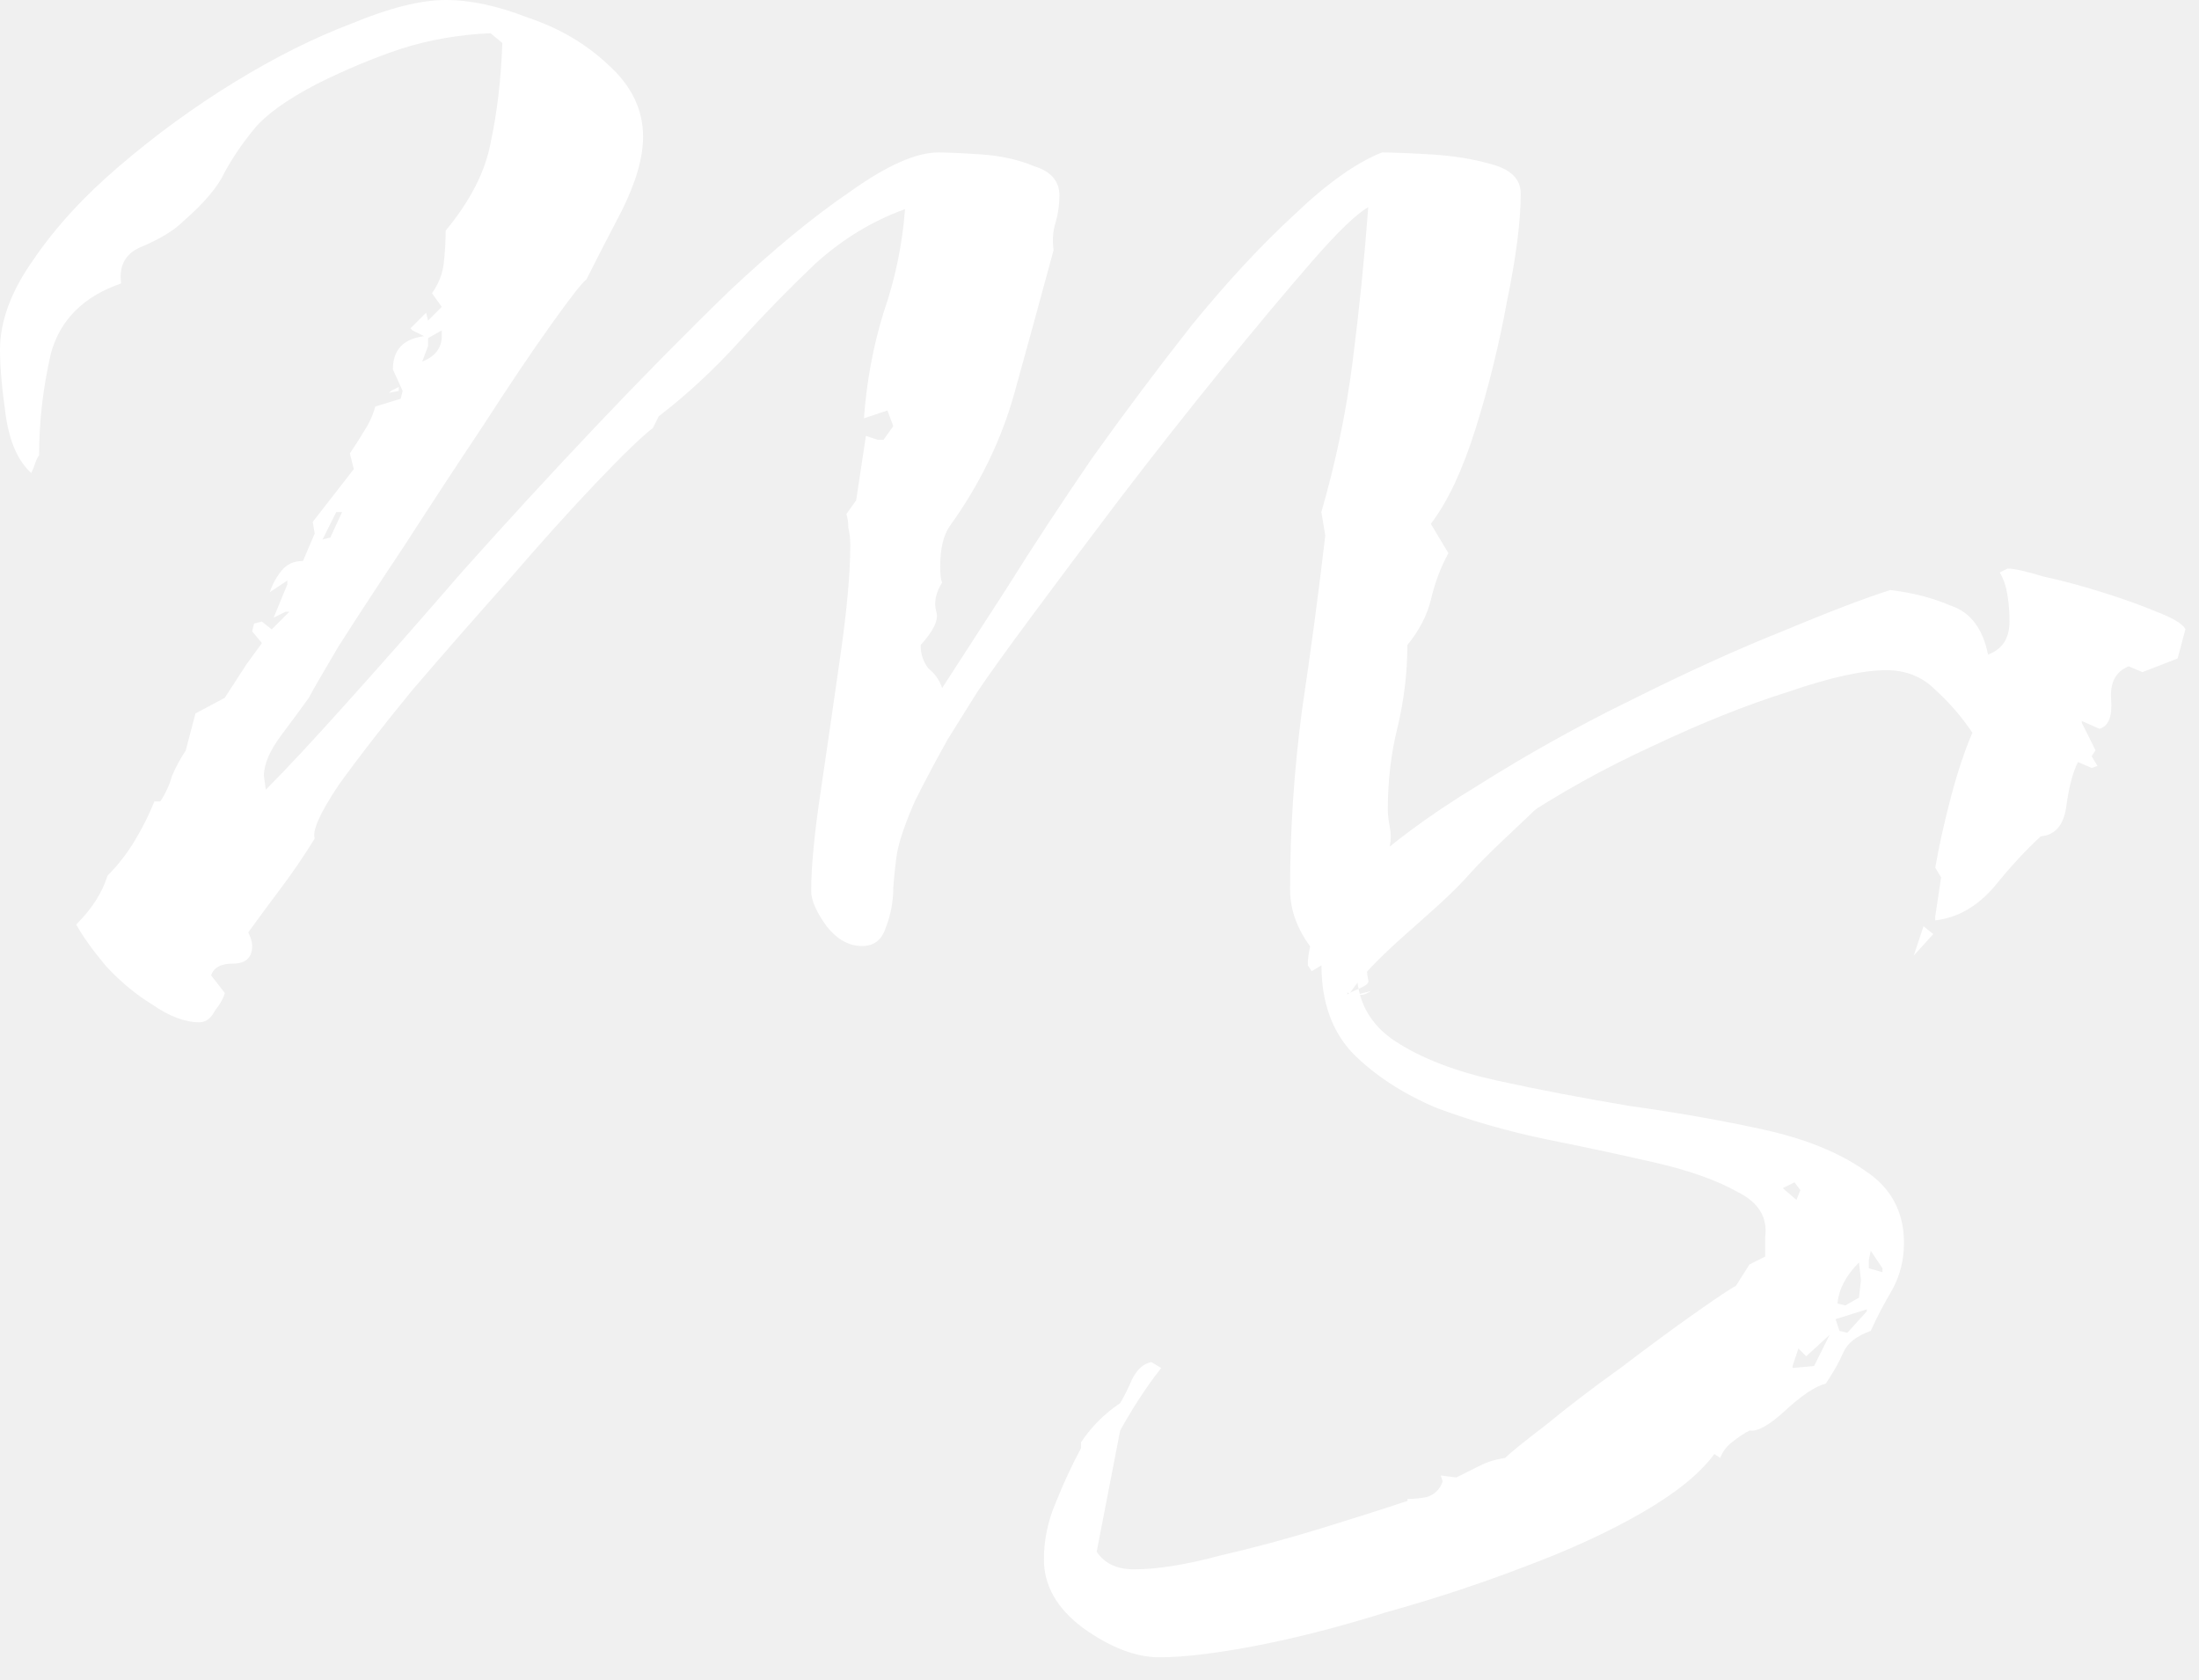
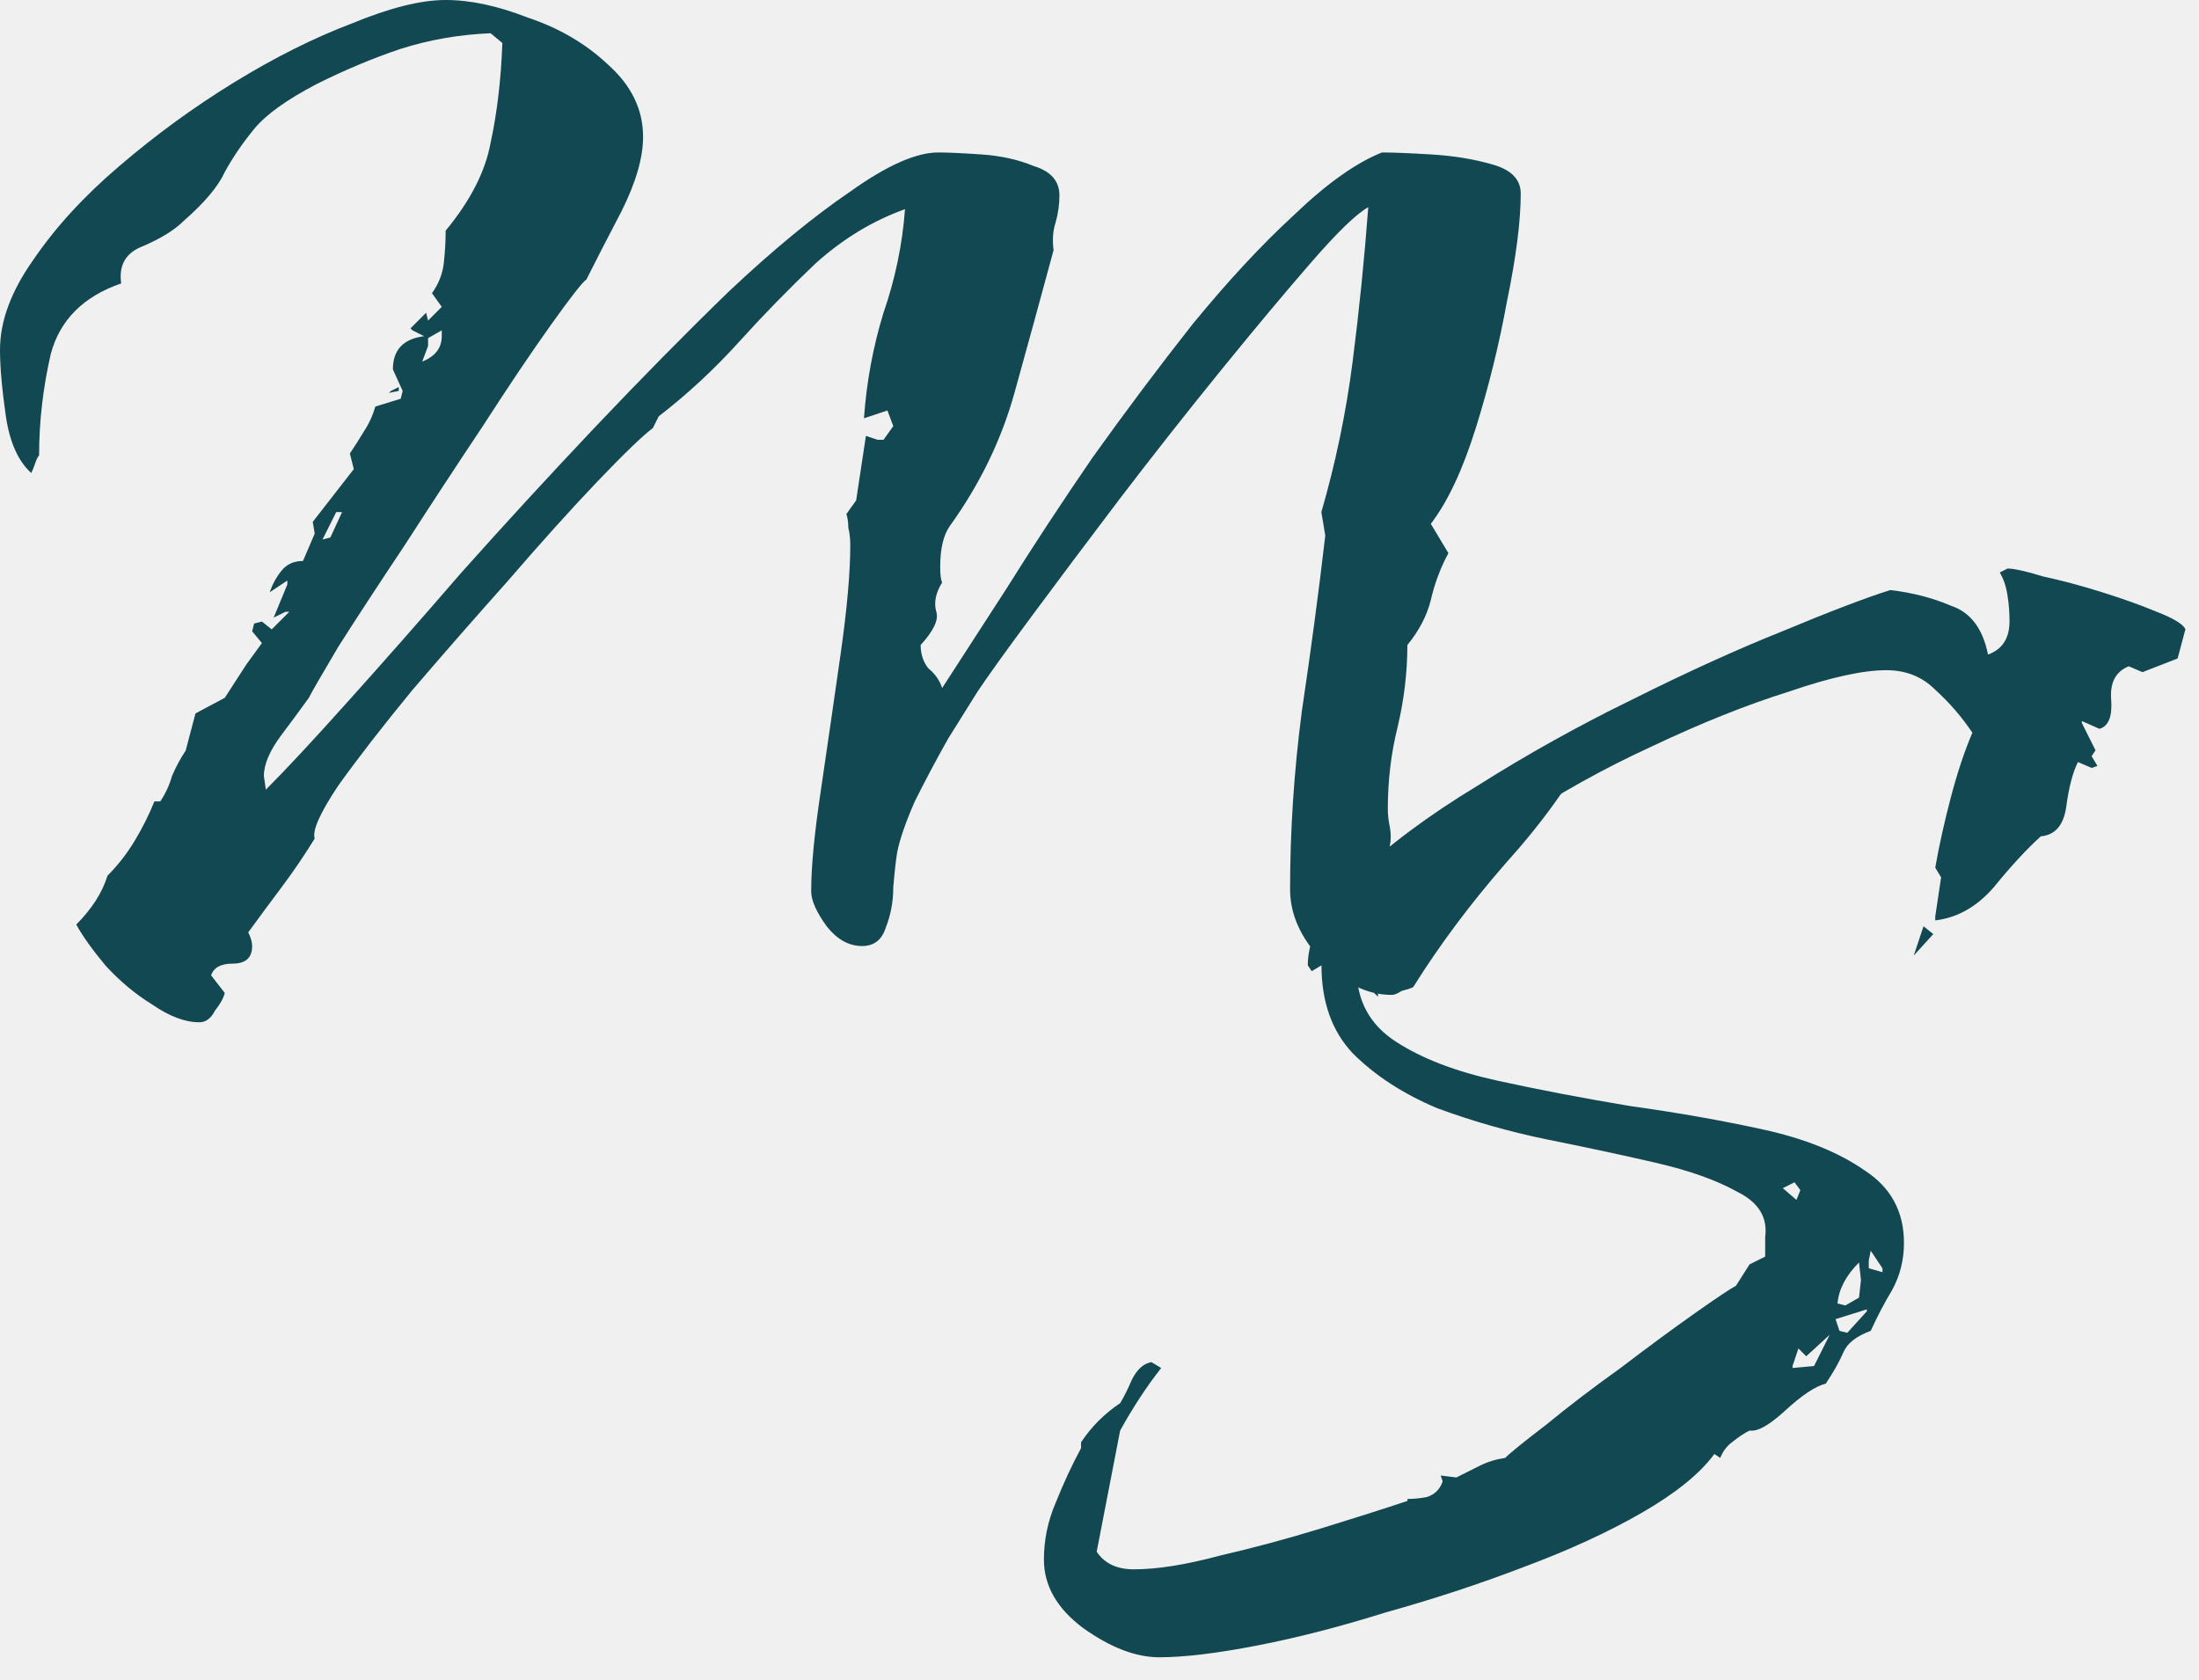
<svg xmlns="http://www.w3.org/2000/svg" width="72" height="55" viewBox="0 0 72 55" fill="none">
-   <path d="M6.528 33.472C6.059 33.472 5.547 33.28 4.992 32.896C4.437 32.555 3.925 32.128 3.456 31.616C3.029 31.104 2.709 30.656 2.496 30.272C3.008 29.76 3.349 29.227 3.52 28.672C3.861 28.331 4.16 27.947 4.416 27.52C4.672 27.093 4.885 26.667 5.056 26.24H5.248C5.419 25.984 5.547 25.707 5.632 25.408C5.76 25.109 5.909 24.832 6.08 24.576L6.4 23.36L7.36 22.848L8.064 21.76L8.576 21.056L8.256 20.672L8.32 20.416L8.576 20.352L8.896 20.608L9.472 20.032H9.344L8.96 20.224L9.408 19.136V19.008L8.832 19.392C8.917 19.136 9.045 18.901 9.216 18.688C9.387 18.475 9.621 18.368 9.92 18.368L10.304 17.472L10.24 17.088L11.584 15.36L11.456 14.848C11.627 14.592 11.776 14.357 11.904 14.144C12.075 13.888 12.203 13.611 12.288 13.312L13.12 13.056L13.184 12.8L12.864 12.096C12.864 11.456 13.205 11.093 13.888 11.008L13.504 10.816L13.44 10.752L13.952 10.24L14.016 10.496L14.464 10.048L14.144 9.6C14.357 9.301 14.485 8.981 14.528 8.64C14.571 8.256 14.592 7.893 14.592 7.552C15.403 6.571 15.893 5.611 16.064 4.672C16.277 3.691 16.405 2.603 16.448 1.408L16.064 1.088C15.04 1.131 14.059 1.301 13.12 1.6C12.224 1.899 11.307 2.283 10.368 2.752C9.387 3.264 8.704 3.755 8.32 4.224C7.936 4.693 7.616 5.163 7.36 5.632C7.147 6.101 6.699 6.635 6.016 7.232C5.717 7.531 5.269 7.808 4.672 8.064C4.117 8.277 3.883 8.683 3.968 9.28C2.731 9.707 1.963 10.475 1.664 11.584C1.408 12.693 1.28 13.803 1.28 14.912C1.237 14.955 1.195 15.04 1.152 15.168C1.109 15.296 1.067 15.403 1.024 15.488C0.597 15.104 0.32 14.485 0.192 13.632C0.064 12.736 0 12.011 0 11.456C0 10.517 0.363 9.536 1.088 8.512C1.813 7.445 2.752 6.421 3.904 5.44C5.099 4.416 6.357 3.499 7.68 2.688C9.003 1.877 10.283 1.237 11.52 0.768C12.757 0.256 13.781 0 14.592 0C15.403 0 16.299 0.192 17.28 0.576C18.304 0.917 19.179 1.429 19.904 2.112C20.672 2.795 21.056 3.584 21.056 4.48C21.056 5.163 20.821 5.973 20.352 6.912C19.883 7.808 19.499 8.555 19.2 9.152C19.072 9.237 18.688 9.728 18.048 10.624C17.408 11.52 16.661 12.629 15.808 13.952C14.955 15.232 14.101 16.533 13.248 17.856C12.395 19.136 11.669 20.245 11.072 21.184C10.517 22.123 10.197 22.677 10.112 22.848C9.899 23.147 9.6 23.552 9.216 24.064C8.832 24.576 8.64 25.024 8.64 25.408L8.704 25.856C9.344 25.216 10.219 24.277 11.328 23.04C12.48 21.76 13.739 20.331 15.104 18.752C16.512 17.173 17.963 15.595 19.456 14.016C20.992 12.395 22.464 10.901 23.872 9.536C25.323 8.171 26.645 7.083 27.84 6.272C29.035 5.419 29.995 4.992 30.72 4.992C31.019 4.992 31.488 5.013 32.128 5.056C32.768 5.099 33.344 5.227 33.856 5.44C34.411 5.611 34.688 5.931 34.688 6.4C34.688 6.699 34.645 6.997 34.56 7.296C34.475 7.552 34.453 7.851 34.496 8.192C34.069 9.771 33.643 11.328 33.216 12.864C32.789 14.4 32.085 15.851 31.104 17.216C30.891 17.515 30.784 17.963 30.784 18.56C30.784 18.816 30.805 18.987 30.848 19.072C30.635 19.413 30.571 19.733 30.656 20.032C30.741 20.288 30.571 20.651 30.144 21.12C30.144 21.419 30.229 21.675 30.4 21.888C30.613 22.059 30.763 22.272 30.848 22.528C31.403 21.675 32.107 20.587 32.96 19.264C33.813 17.899 34.752 16.469 35.776 14.976C36.843 13.483 37.931 12.032 39.04 10.624C40.192 9.216 41.301 8.021 42.368 7.04C43.435 6.016 44.395 5.333 45.248 4.992C45.589 4.992 46.123 5.013 46.848 5.056C47.573 5.099 48.235 5.205 48.832 5.376C49.472 5.547 49.792 5.867 49.792 6.336C49.792 7.232 49.643 8.405 49.344 9.856C49.088 11.264 48.747 12.651 48.32 14.016C47.893 15.381 47.403 16.427 46.848 17.152L47.424 18.112C47.168 18.581 46.976 19.093 46.848 19.648C46.72 20.16 46.464 20.651 46.08 21.12C46.08 22.016 45.973 22.912 45.76 23.808C45.547 24.661 45.44 25.557 45.44 26.496C45.44 26.667 45.461 26.859 45.504 27.072C45.547 27.285 45.547 27.499 45.504 27.712L45.888 28.544C46.187 28.459 46.485 28.352 46.784 28.224C47.083 28.053 47.296 27.819 47.424 27.52L47.808 27.456H48.32C48.917 26.901 49.515 26.368 50.112 25.856C50.752 25.301 51.349 24.747 51.904 24.192L52.096 24.384C51.413 25.664 49.326 27.277 48.132 28.6C46.98 29.923 44.977 31.267 44.124 32.632C44.038 32.675 45.059 32.405 44.888 32.448C44.76 32.533 44.653 32.576 44.568 32.576C43.757 32.576 43.989 32.192 43.264 31.424C42.581 30.699 42.24 29.931 42.24 29.12C42.24 27.2 42.368 25.259 42.624 23.296C42.923 21.291 43.179 19.371 43.392 17.536L43.264 16.768C43.733 15.147 44.075 13.504 44.288 11.84C44.501 10.176 44.672 8.491 44.8 6.784C44.416 6.997 43.797 7.595 42.944 8.576C42.091 9.557 41.109 10.731 40 12.096C38.891 13.461 37.781 14.869 36.672 16.32C35.605 17.728 34.645 19.008 33.792 20.16C32.939 21.312 32.341 22.144 32 22.656C31.787 22.997 31.467 23.509 31.04 24.192C30.656 24.875 30.293 25.557 29.952 26.24C29.653 26.923 29.461 27.477 29.376 27.904C29.333 28.16 29.291 28.544 29.248 29.056C29.248 29.525 29.163 29.973 28.992 30.4C28.864 30.784 28.608 30.976 28.224 30.976C27.797 30.976 27.413 30.763 27.072 30.336C26.731 29.867 26.56 29.483 26.56 29.184C26.56 28.373 26.667 27.264 26.88 25.856C27.093 24.405 27.307 22.933 27.52 21.44C27.733 19.947 27.84 18.752 27.84 17.856C27.84 17.643 27.819 17.451 27.776 17.28C27.776 17.109 27.755 16.96 27.712 16.832L28.032 16.384L28.352 14.272L28.736 14.4H28.928L29.248 13.952L29.056 13.44L28.288 13.696C28.373 12.501 28.587 11.349 28.928 10.24C29.312 9.131 29.547 8 29.632 6.848C28.565 7.232 27.584 7.829 26.688 8.64C25.835 9.451 25.003 10.304 24.192 11.2C23.381 12.096 22.507 12.907 21.568 13.632L21.376 14.016C21.035 14.272 20.416 14.869 19.52 15.808C18.667 16.704 17.707 17.771 16.64 19.008C15.573 20.203 14.528 21.397 13.504 22.592C12.523 23.787 11.712 24.832 11.072 25.728C10.475 26.624 10.219 27.2 10.304 27.456C9.963 28.011 9.6 28.544 9.216 29.056C8.832 29.568 8.469 30.059 8.128 30.528C8.213 30.699 8.256 30.848 8.256 30.976C8.256 31.36 8.043 31.552 7.616 31.552C7.232 31.552 6.997 31.68 6.912 31.936L7.36 32.512C7.317 32.683 7.211 32.875 7.04 33.088C6.912 33.344 6.741 33.472 6.528 33.472ZM13.824 11.84C14.251 11.669 14.464 11.392 14.464 11.008V10.816L14.016 11.072V11.328L13.824 11.84ZM12.736 12.864L12.8 12.8L13.056 12.672V12.8L12.736 12.864ZM10.56 17.664L10.816 17.6L11.2 16.768H11.008L10.56 17.664ZM52.608 24L52.224 23.872L52.544 23.36L52.672 23.296L52.8 23.488L52.608 24Z" fill="white" />
-   <path d="M37.956 54.264C37.188 54.264 36.356 53.944 35.46 53.304C34.606 52.664 34.18 51.917 34.18 51.064C34.18 50.424 34.308 49.805 34.564 49.208C34.82 48.568 35.097 47.971 35.396 47.416V47.224C35.737 46.712 36.164 46.285 36.676 45.944C36.804 45.731 36.932 45.475 37.06 45.176C37.23 44.835 37.444 44.643 37.7 44.6L38.02 44.792C37.55 45.389 37.102 46.072 36.676 46.84L35.908 50.808C36.164 51.192 36.569 51.384 37.124 51.384C37.892 51.384 38.83 51.235 39.94 50.936C41.049 50.68 42.158 50.381 43.268 50.04C44.377 49.699 45.316 49.4 46.084 49.144V49.08C46.297 49.08 46.51 49.059 46.724 49.016C46.98 48.931 47.15 48.76 47.236 48.504L47.172 48.312L47.684 48.376C47.94 48.248 48.196 48.12 48.452 47.992C48.708 47.864 48.985 47.779 49.284 47.736C49.454 47.565 49.902 47.203 50.628 46.648C51.353 46.051 52.164 45.432 53.06 44.792C53.956 44.109 54.766 43.512 55.492 43C56.217 42.488 56.665 42.189 56.836 42.104L57.284 41.4L57.796 41.144V40.504C57.881 39.864 57.582 39.373 56.9 39.032C56.217 38.648 55.321 38.328 54.212 38.072C53.102 37.816 51.908 37.56 50.628 37.304C49.39 37.048 48.196 36.707 47.044 36.28C45.934 35.811 45.017 35.213 44.292 34.488C43.609 33.763 43.268 32.803 43.268 31.608L42.948 31.8L42.82 31.608C42.82 30.712 43.332 29.752 44.356 28.728C45.422 27.704 46.766 26.701 48.388 25.72C50.009 24.696 51.694 23.757 53.444 22.904C55.236 22.008 56.878 21.261 58.372 20.664C59.908 20.024 61.081 19.576 61.892 19.32C62.617 19.405 63.278 19.576 63.876 19.832C64.516 20.045 64.921 20.579 65.092 21.432C65.561 21.261 65.796 20.899 65.796 20.344C65.796 20.045 65.774 19.768 65.732 19.512C65.689 19.213 65.604 18.957 65.476 18.744L65.732 18.616C65.945 18.616 66.329 18.701 66.884 18.872C67.481 19 68.121 19.171 68.804 19.384C69.486 19.597 70.084 19.811 70.596 20.024C71.15 20.237 71.47 20.429 71.556 20.6L71.3 21.56L70.148 22.008L69.7 21.816C69.273 21.987 69.081 22.349 69.124 22.904C69.166 23.459 69.038 23.779 68.74 23.864L68.164 23.608V23.672L68.612 24.568L68.484 24.76L68.676 25.08L68.484 25.144L68.036 24.952C67.865 25.293 67.737 25.784 67.652 26.424C67.566 27.021 67.289 27.341 66.82 27.384C66.35 27.811 65.838 28.365 65.284 29.048C64.729 29.688 64.089 30.051 63.364 30.136V30.008L63.556 28.728L63.364 28.408C63.492 27.683 63.662 26.915 63.876 26.104C64.089 25.293 64.324 24.589 64.58 23.992C64.238 23.48 63.833 23.011 63.364 22.584C62.937 22.157 62.404 21.944 61.764 21.944C60.996 21.944 59.929 22.179 58.564 22.648C57.198 23.075 55.705 23.672 54.084 24.44C52.505 25.165 51.012 25.997 49.604 26.936C48.196 27.875 47.065 28.835 46.212 29.816C45.358 30.797 43.996 31.736 44.124 32.632C43.953 32.504 44.846 32.333 44.804 32.12C44.761 31.907 44.74 31.693 44.74 31.48C44.74 31.267 44.74 31.053 44.74 30.84C44.782 30.627 44.825 30.435 44.868 30.264C44.569 30.691 44.42 31.181 44.42 31.736C44.42 32.76 44.846 33.549 45.7 34.104C46.553 34.659 47.662 35.085 49.028 35.384C50.393 35.683 51.844 35.96 53.38 36.216C54.916 36.429 56.366 36.685 57.732 36.984C59.097 37.283 60.206 37.731 61.06 38.328C61.913 38.883 62.34 39.672 62.34 40.696C62.34 41.251 62.212 41.763 61.956 42.232C61.7 42.659 61.465 43.107 61.252 43.576C60.782 43.747 60.484 43.981 60.356 44.28C60.228 44.579 60.036 44.92 59.78 45.304C59.438 45.389 58.99 45.688 58.436 46.2C57.924 46.669 57.54 46.883 57.284 46.84C57.113 46.925 56.921 47.053 56.708 47.224C56.537 47.352 56.409 47.523 56.324 47.736L56.132 47.608C55.662 48.248 54.873 48.888 53.764 49.528C52.654 50.168 51.353 50.765 49.86 51.32C48.409 51.875 46.916 52.365 45.38 52.792C43.886 53.261 42.478 53.624 41.156 53.88C39.833 54.136 38.766 54.264 37.956 54.264ZM62.66 31.288L62.98 30.328L63.3 30.584L62.66 31.288ZM58.82 39.288L58.948 38.968L58.756 38.712L58.372 38.904L58.82 39.288ZM61.636 41.656V41.528L61.252 40.952L61.188 41.272V41.528L61.636 41.656ZM60.42 42.744L60.868 42.488L60.932 41.912L60.868 41.336C60.441 41.763 60.206 42.211 60.164 42.68L60.42 42.744ZM60.484 43.64L61.124 42.936V42.872L60.1 43.192L60.228 43.576L60.484 43.64ZM58.692 44.792L59.396 44.728L59.908 43.704L59.14 44.408L58.884 44.152L58.692 44.728V44.792Z" fill="white" />
+   <path d="M6.528 33.472C6.059 33.472 5.547 33.28 4.992 32.896C4.437 32.555 3.925 32.128 3.456 31.616C3.029 31.104 2.709 30.656 2.496 30.272C3.008 29.76 3.349 29.227 3.52 28.672C3.861 28.331 4.16 27.947 4.416 27.52C4.672 27.093 4.885 26.667 5.056 26.24H5.248C5.419 25.984 5.547 25.707 5.632 25.408C5.76 25.109 5.909 24.832 6.08 24.576L6.4 23.36L7.36 22.848L8.064 21.76L8.576 21.056L8.256 20.672L8.32 20.416L8.576 20.352L8.896 20.608L9.472 20.032H9.344L8.96 20.224L9.408 19.136V19.008L8.832 19.392C8.917 19.136 9.045 18.901 9.216 18.688C9.387 18.475 9.621 18.368 9.92 18.368L10.304 17.472L10.24 17.088L11.584 15.36L11.456 14.848C11.627 14.592 11.776 14.357 11.904 14.144C12.075 13.888 12.203 13.611 12.288 13.312L13.12 13.056L13.184 12.8L12.864 12.096C12.864 11.456 13.205 11.093 13.888 11.008L13.504 10.816L13.44 10.752L13.952 10.24L14.016 10.496L14.464 10.048L14.144 9.6C14.357 9.301 14.485 8.981 14.528 8.64C14.571 8.256 14.592 7.893 14.592 7.552C15.403 6.571 15.893 5.611 16.064 4.672C16.277 3.691 16.405 2.603 16.448 1.408L16.064 1.088C15.04 1.131 14.059 1.301 13.12 1.6C12.224 1.899 11.307 2.283 10.368 2.752C9.387 3.264 8.704 3.755 8.32 4.224C7.936 4.693 7.616 5.163 7.36 5.632C7.147 6.101 6.699 6.635 6.016 7.232C5.717 7.531 5.269 7.808 4.672 8.064C4.117 8.277 3.883 8.683 3.968 9.28C2.731 9.707 1.963 10.475 1.664 11.584C1.408 12.693 1.28 13.803 1.28 14.912C1.237 14.955 1.195 15.04 1.152 15.168C1.109 15.296 1.067 15.403 1.024 15.488C0.597 15.104 0.32 14.485 0.192 13.632C0.064 12.736 0 12.011 0 11.456C0 10.517 0.363 9.536 1.088 8.512C1.813 7.445 2.752 6.421 3.904 5.44C5.099 4.416 6.357 3.499 7.68 2.688C9.003 1.877 10.283 1.237 11.52 0.768C12.757 0.256 13.781 0 14.592 0C15.403 0 16.299 0.192 17.28 0.576C18.304 0.917 19.179 1.429 19.904 2.112C20.672 2.795 21.056 3.584 21.056 4.48C21.056 5.163 20.821 5.973 20.352 6.912C19.883 7.808 19.499 8.555 19.2 9.152C19.072 9.237 18.688 9.728 18.048 10.624C17.408 11.52 16.661 12.629 15.808 13.952C14.955 15.232 14.101 16.533 13.248 17.856C12.395 19.136 11.669 20.245 11.072 21.184C10.517 22.123 10.197 22.677 10.112 22.848C9.899 23.147 9.6 23.552 9.216 24.064C8.832 24.576 8.64 25.024 8.64 25.408L8.704 25.856C9.344 25.216 10.219 24.277 11.328 23.04C12.48 21.76 13.739 20.331 15.104 18.752C16.512 17.173 17.963 15.595 19.456 14.016C20.992 12.395 22.464 10.901 23.872 9.536C25.323 8.171 26.645 7.083 27.84 6.272C29.035 5.419 29.995 4.992 30.72 4.992C31.019 4.992 31.488 5.013 32.128 5.056C32.768 5.099 33.344 5.227 33.856 5.44C34.411 5.611 34.688 5.931 34.688 6.4C34.688 6.699 34.645 6.997 34.56 7.296C34.475 7.552 34.453 7.851 34.496 8.192C34.069 9.771 33.643 11.328 33.216 12.864C32.789 14.4 32.085 15.851 31.104 17.216C30.891 17.515 30.784 17.963 30.784 18.56C30.784 18.816 30.805 18.987 30.848 19.072C30.635 19.413 30.571 19.733 30.656 20.032C30.741 20.288 30.571 20.651 30.144 21.12C30.144 21.419 30.229 21.675 30.4 21.888C30.613 22.059 30.763 22.272 30.848 22.528C31.403 21.675 32.107 20.587 32.96 19.264C33.813 17.899 34.752 16.469 35.776 14.976C36.843 13.483 37.931 12.032 39.04 10.624C40.192 9.216 41.301 8.021 42.368 7.04C43.435 6.016 44.395 5.333 45.248 4.992C45.589 4.992 46.123 5.013 46.848 5.056C47.573 5.099 48.235 5.205 48.832 5.376C49.472 5.547 49.792 5.867 49.792 6.336C49.792 7.232 49.643 8.405 49.344 9.856C49.088 11.264 48.747 12.651 48.32 14.016C47.893 15.381 47.403 16.427 46.848 17.152L47.424 18.112C47.168 18.581 46.976 19.093 46.848 19.648C46.72 20.16 46.464 20.651 46.08 21.12C46.08 22.016 45.973 22.912 45.76 23.808C45.547 24.661 45.44 25.557 45.44 26.496C45.44 26.667 45.461 26.859 45.504 27.072C45.547 27.285 45.547 27.499 45.504 27.712L45.888 28.544C46.187 28.459 46.485 28.352 46.784 28.224C47.083 28.053 47.296 27.819 47.424 27.52L47.808 27.456H48.32C48.917 26.901 49.515 26.368 50.112 25.856C50.752 25.301 51.349 24.747 51.904 24.192L52.096 24.384C51.413 25.664 50.475 26.965 49.28 28.288C48.128 29.611 47.125 30.955 46.272 32.32C46.187 32.363 46.059 32.405 45.888 32.448C45.76 32.533 45.653 32.576 45.568 32.576C44.757 32.576 43.989 32.192 43.264 31.424C42.581 30.699 42.24 29.931 42.24 29.12C42.24 27.2 42.368 25.259 42.624 23.296C42.923 21.291 43.179 19.371 43.392 17.536L43.264 16.768C43.733 15.147 44.075 13.504 44.288 11.84C44.501 10.176 44.672 8.491 44.8 6.784C44.416 6.997 43.797 7.595 42.944 8.576C42.091 9.557 41.109 10.731 40 12.096C38.891 13.461 37.781 14.869 36.672 16.32C35.605 17.728 34.645 19.008 33.792 20.16C32.939 21.312 32.341 22.144 32 22.656C31.787 22.997 31.467 23.509 31.04 24.192C30.656 24.875 30.293 25.557 29.952 26.24C29.653 26.923 29.461 27.477 29.376 27.904C29.333 28.16 29.291 28.544 29.248 29.056C29.248 29.525 29.163 29.973 28.992 30.4C28.864 30.784 28.608 30.976 28.224 30.976C27.797 30.976 27.413 30.763 27.072 30.336C26.731 29.867 26.56 29.483 26.56 29.184C26.56 28.373 26.667 27.264 26.88 25.856C27.093 24.405 27.307 22.933 27.52 21.44C27.733 19.947 27.84 18.752 27.84 17.856C27.84 17.643 27.819 17.451 27.776 17.28C27.776 17.109 27.755 16.96 27.712 16.832L28.032 16.384L28.352 14.272L28.736 14.4H28.928L29.248 13.952L29.056 13.44L28.288 13.696C28.373 12.501 28.587 11.349 28.928 10.24C29.312 9.131 29.547 8 29.632 6.848C28.565 7.232 27.584 7.829 26.688 8.64C25.835 9.451 25.003 10.304 24.192 11.2C23.381 12.096 22.507 12.907 21.568 13.632L21.376 14.016C21.035 14.272 20.416 14.869 19.52 15.808C18.667 16.704 17.707 17.771 16.64 19.008C15.573 20.203 14.528 21.397 13.504 22.592C12.523 23.787 11.712 24.832 11.072 25.728C10.475 26.624 10.219 27.2 10.304 27.456C9.963 28.011 9.6 28.544 9.216 29.056C8.832 29.568 8.469 30.059 8.128 30.528C8.213 30.699 8.256 30.848 8.256 30.976C8.256 31.36 8.043 31.552 7.616 31.552C7.232 31.552 6.997 31.68 6.912 31.936L7.36 32.512C7.317 32.683 7.211 32.875 7.04 33.088C6.912 33.344 6.741 33.472 6.528 33.472ZM13.824 11.84C14.251 11.669 14.464 11.392 14.464 11.008V10.816L14.016 11.072V11.328L13.824 11.84ZM12.736 12.864L12.8 12.8L13.056 12.672V12.8L12.736 12.864ZM10.56 17.664L10.816 17.6L11.2 16.768H11.008L10.56 17.664ZM52.608 24L52.224 23.872L52.544 23.36L52.672 23.296L52.8 23.488L52.608 24Z" fill="#124851" />
+   <path d="M37.956 54.264C37.188 54.264 36.356 53.944 35.46 53.304C34.606 52.664 34.18 51.917 34.18 51.064C34.18 50.424 34.308 49.805 34.564 49.208C34.82 48.568 35.097 47.971 35.396 47.416V47.224C35.737 46.712 36.164 46.285 36.676 45.944C36.804 45.731 36.932 45.475 37.06 45.176C37.23 44.835 37.444 44.643 37.7 44.6L38.02 44.792C37.55 45.389 37.102 46.072 36.676 46.84L35.908 50.808C36.164 51.192 36.569 51.384 37.124 51.384C37.892 51.384 38.83 51.235 39.94 50.936C41.049 50.68 42.158 50.381 43.268 50.04C44.377 49.699 45.316 49.4 46.084 49.144V49.08C46.297 49.08 46.51 49.059 46.724 49.016C46.98 48.931 47.15 48.76 47.236 48.504L47.172 48.312L47.684 48.376C47.94 48.248 48.196 48.12 48.452 47.992C48.708 47.864 48.985 47.779 49.284 47.736C49.454 47.565 49.902 47.203 50.628 46.648C51.353 46.051 52.164 45.432 53.06 44.792C53.956 44.109 54.766 43.512 55.492 43C56.217 42.488 56.665 42.189 56.836 42.104L57.284 41.4L57.796 41.144V40.504C57.881 39.864 57.582 39.373 56.9 39.032C56.217 38.648 55.321 38.328 54.212 38.072C53.102 37.816 51.908 37.56 50.628 37.304C49.39 37.048 48.196 36.707 47.044 36.28C45.934 35.811 45.017 35.213 44.292 34.488C43.609 33.763 43.268 32.803 43.268 31.608L42.948 31.8L42.82 31.608C42.82 30.712 43.332 29.752 44.356 28.728C45.422 27.704 46.766 26.701 48.388 25.72C50.009 24.696 51.694 23.757 53.444 22.904C55.236 22.008 56.878 21.261 58.372 20.664C59.908 20.024 61.081 19.576 61.892 19.32C62.617 19.405 63.278 19.576 63.876 19.832C64.516 20.045 64.921 20.579 65.092 21.432C65.561 21.261 65.796 20.899 65.796 20.344C65.796 20.045 65.774 19.768 65.732 19.512C65.689 19.213 65.604 18.957 65.476 18.744L65.732 18.616C65.945 18.616 66.329 18.701 66.884 18.872C67.481 19 68.121 19.171 68.804 19.384C69.486 19.597 70.084 19.811 70.596 20.024C71.15 20.237 71.47 20.429 71.556 20.6L71.3 21.56L70.148 22.008L69.7 21.816C69.273 21.987 69.081 22.349 69.124 22.904C69.166 23.459 69.038 23.779 68.74 23.864L68.164 23.608V23.672L68.612 24.568L68.484 24.76L68.676 25.08L68.484 25.144L68.036 24.952C67.865 25.293 67.737 25.784 67.652 26.424C67.566 27.021 67.289 27.341 66.82 27.384C66.35 27.811 65.838 28.365 65.284 29.048C64.729 29.688 64.089 30.051 63.364 30.136V30.008L63.556 28.728L63.364 28.408C63.492 27.683 63.662 26.915 63.876 26.104C64.089 25.293 64.324 24.589 64.58 23.992C64.238 23.48 63.833 23.011 63.364 22.584C62.937 22.157 62.404 21.944 61.764 21.944C60.996 21.944 59.929 22.179 58.564 22.648C57.198 23.075 55.705 23.672 54.084 24.44C52.505 25.165 51.012 25.997 49.604 26.936C48.196 27.875 47.065 28.835 46.212 29.816C45.358 30.797 44.996 31.736 45.124 32.632C44.953 32.504 44.846 32.333 44.804 32.12C44.761 31.907 44.74 31.693 44.74 31.48C44.74 31.267 44.74 31.053 44.74 30.84C44.782 30.627 44.825 30.435 44.868 30.264C44.569 30.691 44.42 31.181 44.42 31.736C44.42 32.76 44.846 33.549 45.7 34.104C46.553 34.659 47.662 35.085 49.028 35.384C50.393 35.683 51.844 35.96 53.38 36.216C54.916 36.429 56.366 36.685 57.732 36.984C59.097 37.283 60.206 37.731 61.06 38.328C61.913 38.883 62.34 39.672 62.34 40.696C62.34 41.251 62.212 41.763 61.956 42.232C61.7 42.659 61.465 43.107 61.252 43.576C60.782 43.747 60.484 43.981 60.356 44.28C60.228 44.579 60.036 44.92 59.78 45.304C59.438 45.389 58.99 45.688 58.436 46.2C57.924 46.669 57.54 46.883 57.284 46.84C57.113 46.925 56.921 47.053 56.708 47.224C56.537 47.352 56.409 47.523 56.324 47.736L56.132 47.608C55.662 48.248 54.873 48.888 53.764 49.528C52.654 50.168 51.353 50.765 49.86 51.32C48.409 51.875 46.916 52.365 45.38 52.792C43.886 53.261 42.478 53.624 41.156 53.88C39.833 54.136 38.766 54.264 37.956 54.264ZM62.66 31.288L62.98 30.328L63.3 30.584L62.66 31.288ZM58.82 39.288L58.948 38.968L58.756 38.712L58.372 38.904L58.82 39.288ZM61.636 41.656V41.528L61.252 40.952L61.188 41.272V41.528L61.636 41.656ZM60.42 42.744L60.868 42.488L60.932 41.912L60.868 41.336C60.441 41.763 60.206 42.211 60.164 42.68L60.42 42.744ZM60.484 43.64L61.124 42.936V42.872L60.1 43.192L60.228 43.576L60.484 43.64ZM58.692 44.792L59.396 44.728L59.908 43.704L59.14 44.408L58.884 44.152L58.692 44.728V44.792Z" fill="#124851" />
</svg>
